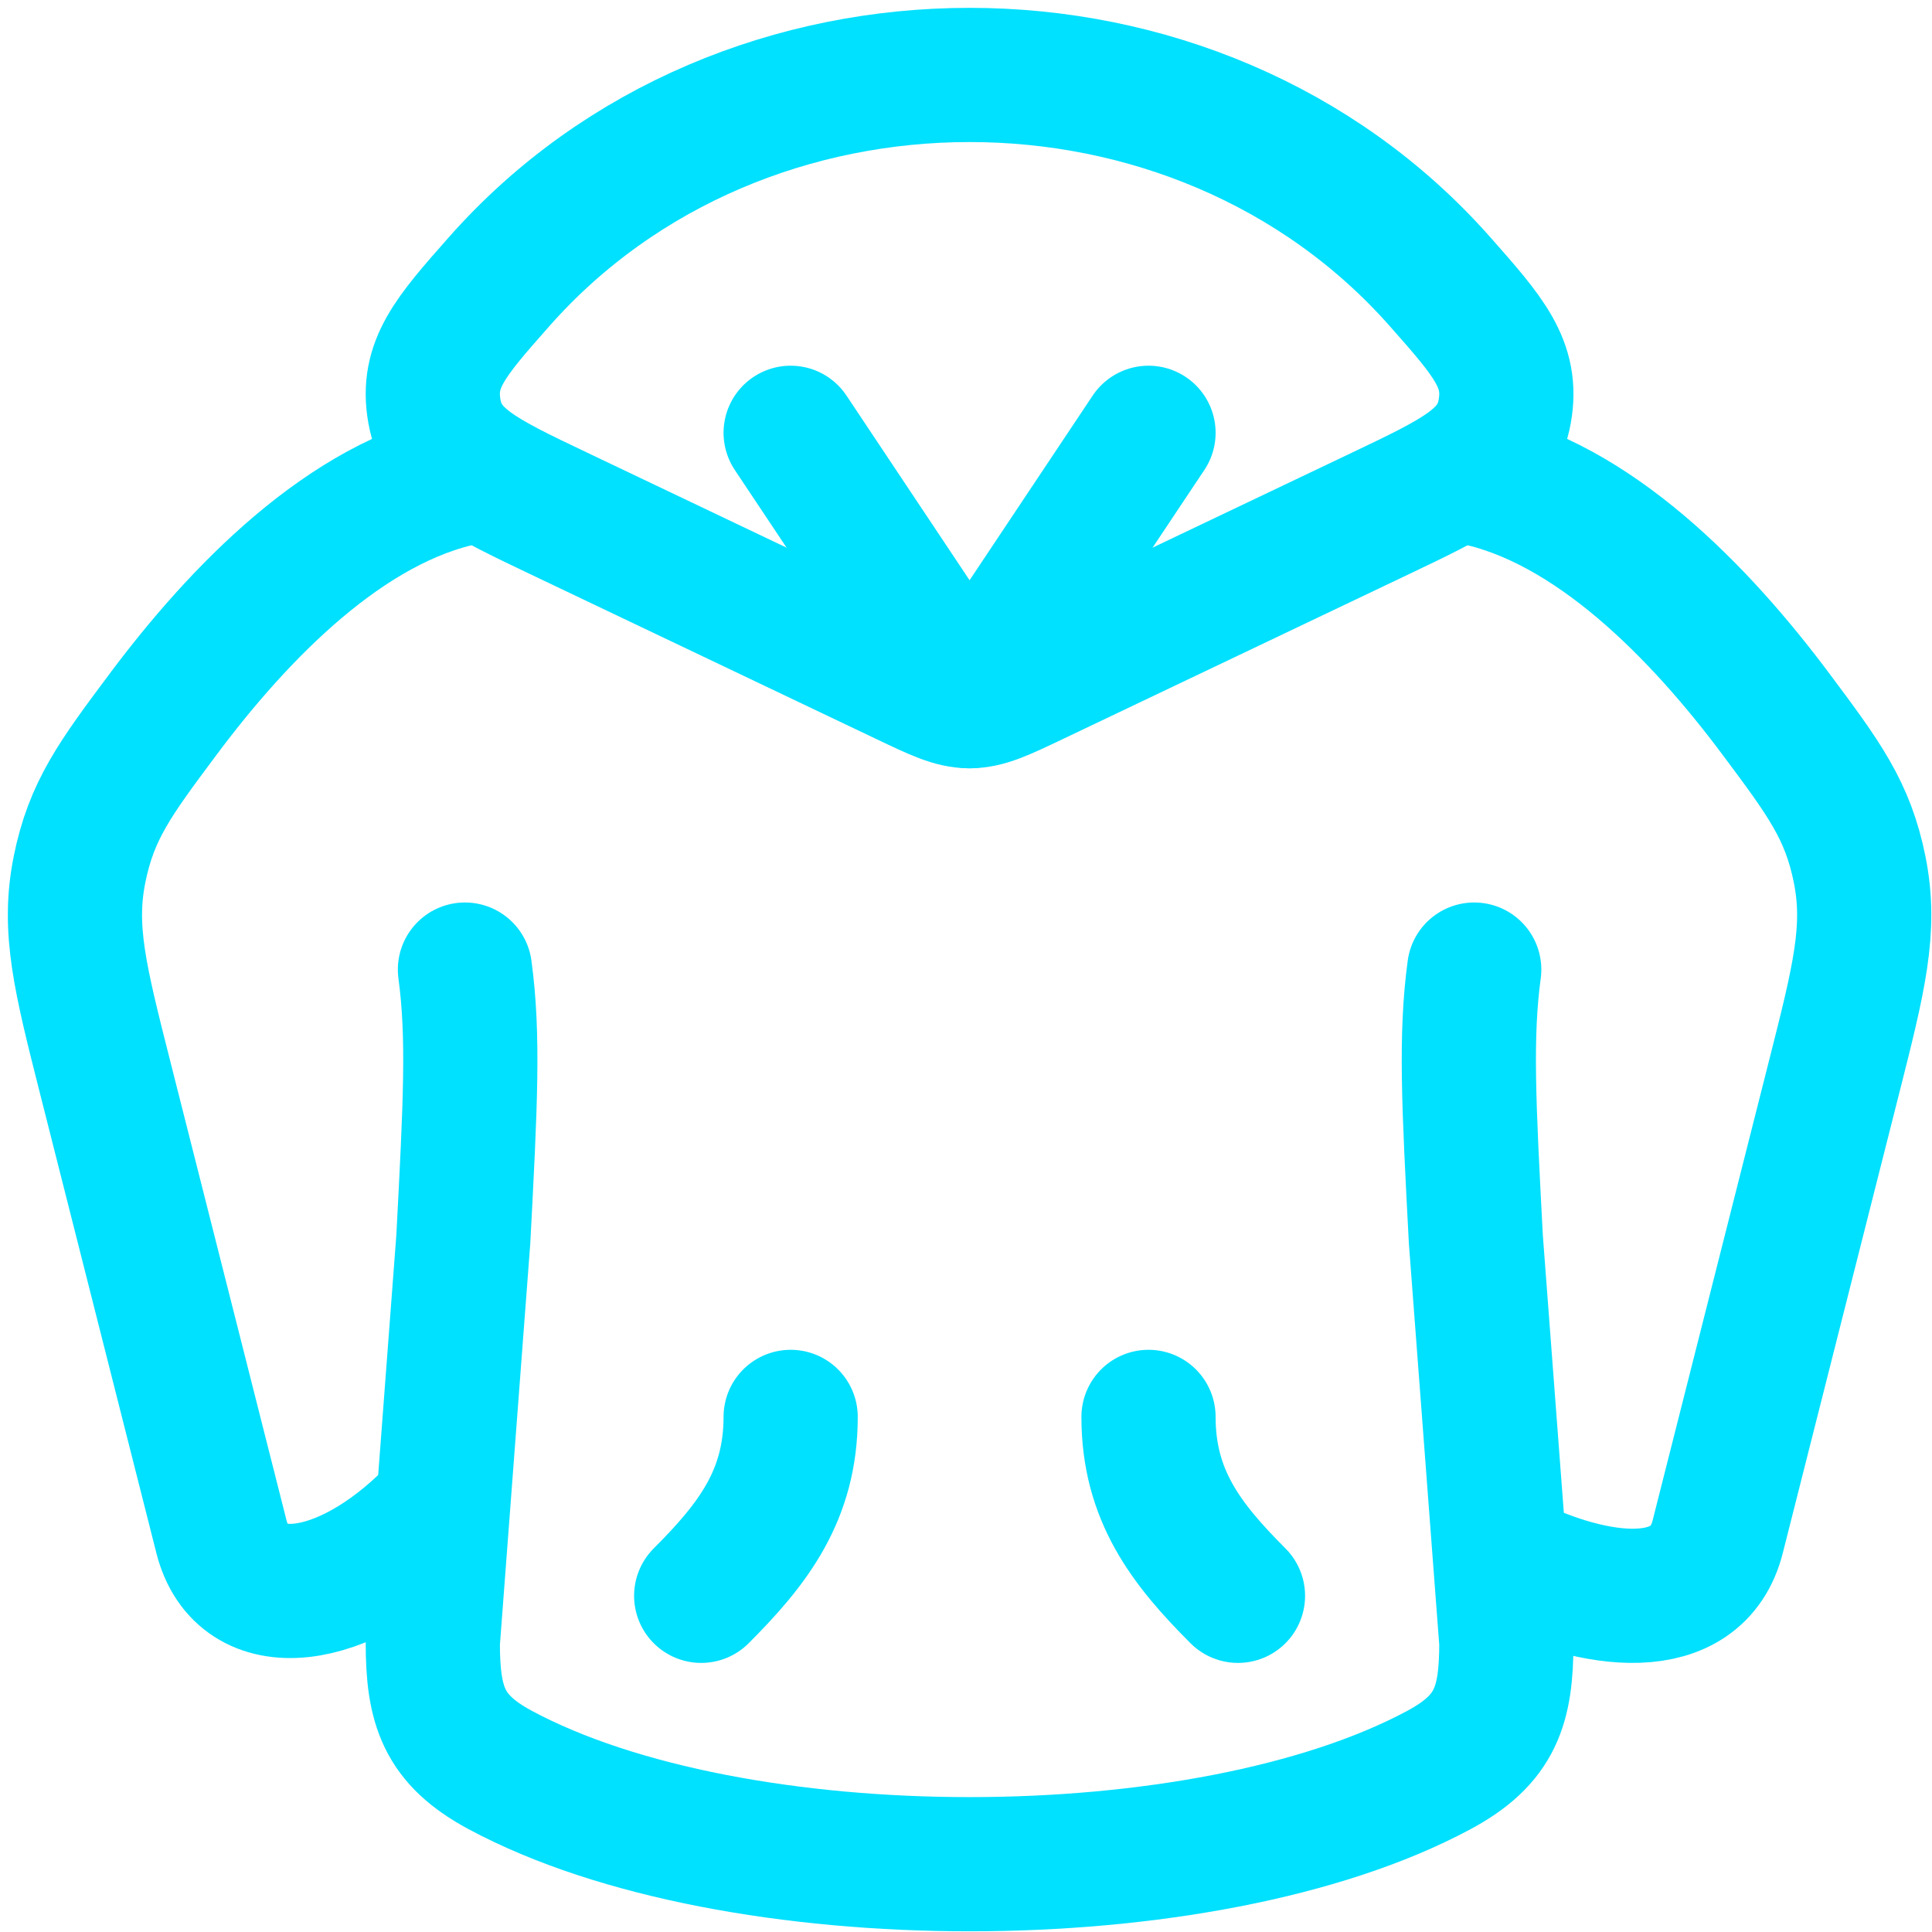
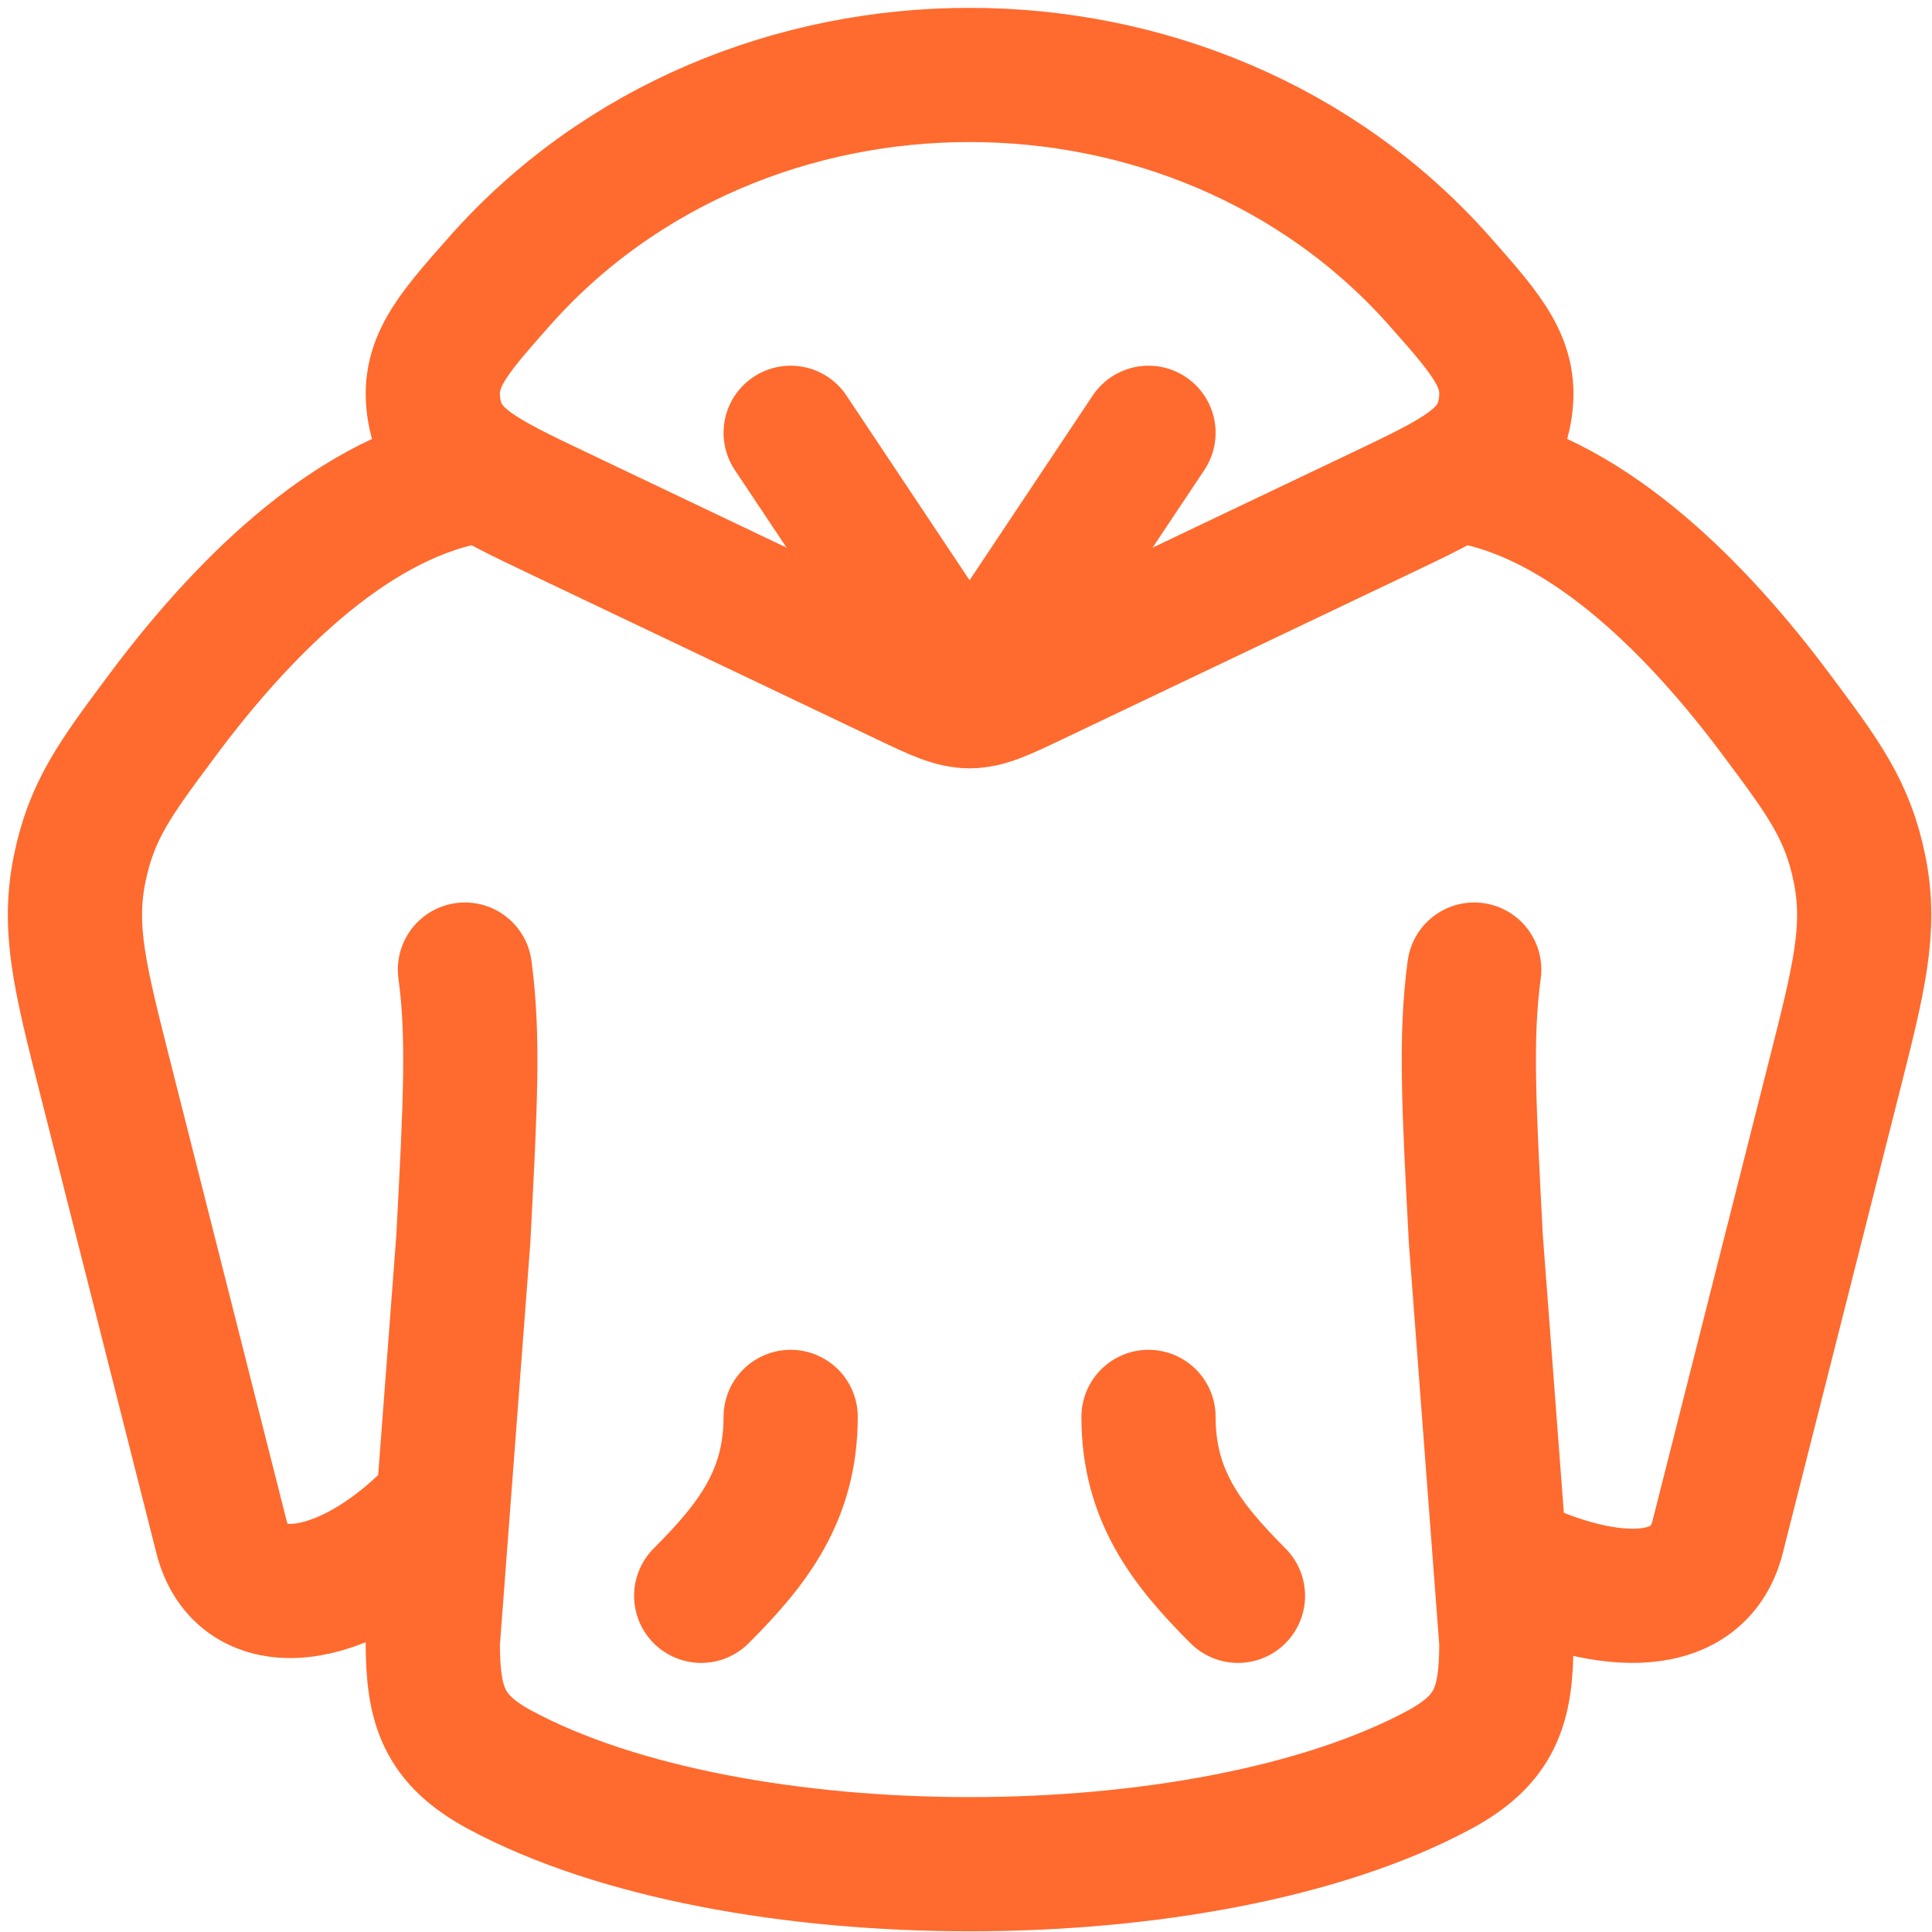
<svg xmlns="http://www.w3.org/2000/svg" width="232" height="232" viewBox="0 0 232 232" fill="none">
-   <path d="M177.029 116.43C175.946 124.435 176.371 132.551 177.222 148.781L180.888 197.238C180.888 204.833 179.601 208.889 172.778 212.554C144.71 227.628 88.15 227.628 60.082 212.554C53.26 208.889 51.972 204.833 51.972 197.238L55.638 148.781C56.488 132.551 56.913 124.435 55.831 116.43" stroke="#00E0FF" stroke-width="16.114" stroke-linecap="round" stroke-linejoin="round" />
-   <path d="M137.916 170.145C137.916 179.542 142.417 185.389 148.659 191.63M94.944 170.145C94.944 179.542 90.442 185.389 84.201 191.63" stroke="#00E0FF" stroke-width="16.114" stroke-linecap="round" />
-   <path d="M67.011 61.613L108.721 81.485C112.522 83.296 114.422 84.201 116.43 84.201C118.438 84.201 120.338 83.296 124.139 81.485L165.849 61.613C175.08 57.215 179.696 55.016 180.695 49.382C181.695 43.748 178.767 40.436 172.911 33.81C143.677 0.73 89.182 0.73 59.948 33.81C54.093 40.435 51.166 43.748 52.165 49.382C53.164 55.016 57.78 57.215 67.011 61.613Z" stroke="#00E0FF" stroke-width="16.114" stroke-linecap="round" stroke-linejoin="round" />
-   <path d="M137.916 51.972L116.43 84.201L94.944 51.972" stroke="#00E0FF" stroke-width="16.114" stroke-linecap="round" stroke-linejoin="round" />
-   <path d="M56.094 57.343C41.592 60.207 28.624 73.669 19.622 85.722C13.856 93.443 10.972 97.303 9.544 104.434C8.116 111.566 9.622 117.513 12.633 129.406L26.591 184.528C29.058 194.274 41.229 192.822 51.972 181.983M176.766 57.343C191.268 60.207 204.235 73.669 213.237 85.722C219.004 93.443 221.887 97.303 223.316 104.434C224.744 111.566 223.238 117.513 220.226 129.406L206.269 184.528C203.801 194.274 191.631 192.733 180.888 187.403" stroke="#00E0FF" stroke-width="16.114" stroke-linecap="round" stroke-linejoin="round" />
+   <path d="M177.029 116.43C175.946 124.435 176.371 132.551 177.222 148.781L180.888 197.238C180.888 204.833 179.601 208.889 172.778 212.554C144.71 227.628 88.15 227.628 60.082 212.554C53.26 208.889 51.972 204.833 51.972 197.238L55.638 148.781C56.488 132.551 56.913 124.435 55.831 116.43" stroke="#FF6A2E" stroke-width="16.114" stroke-linecap="round" stroke-linejoin="round" />
+   <path d="M137.916 170.145C137.916 179.542 142.417 185.389 148.659 191.63M94.944 170.145C94.944 179.542 90.442 185.389 84.201 191.63" stroke="#FF6A2E" stroke-width="16.114" stroke-linecap="round" />
+   <path d="M67.011 61.613L108.721 81.485C112.522 83.296 114.422 84.201 116.43 84.201C118.438 84.201 120.338 83.296 124.139 81.485L165.849 61.613C175.08 57.215 179.696 55.016 180.695 49.382C181.695 43.748 178.767 40.436 172.911 33.81C143.677 0.73 89.182 0.73 59.948 33.81C54.093 40.435 51.166 43.748 52.165 49.382C53.164 55.016 57.78 57.215 67.011 61.613Z" stroke="#FF6A2E" stroke-width="16.114" stroke-linecap="round" stroke-linejoin="round" />
+   <path d="M137.916 51.972L116.43 84.201L94.944 51.972" stroke="#FF6A2E" stroke-width="16.114" stroke-linecap="round" stroke-linejoin="round" />
+   <path d="M56.094 57.343C41.592 60.207 28.624 73.669 19.622 85.722C13.856 93.443 10.972 97.303 9.544 104.434C8.116 111.566 9.622 117.513 12.633 129.406L26.591 184.528C29.058 194.274 41.229 192.822 51.972 181.983M176.766 57.343C191.268 60.207 204.235 73.669 213.237 85.722C219.004 93.443 221.887 97.303 223.316 104.434C224.744 111.566 223.238 117.513 220.226 129.406L206.269 184.528C203.801 194.274 191.631 192.733 180.888 187.403" stroke="#FF6A2E" stroke-width="16.114" stroke-linecap="round" stroke-linejoin="round" />
</svg>
